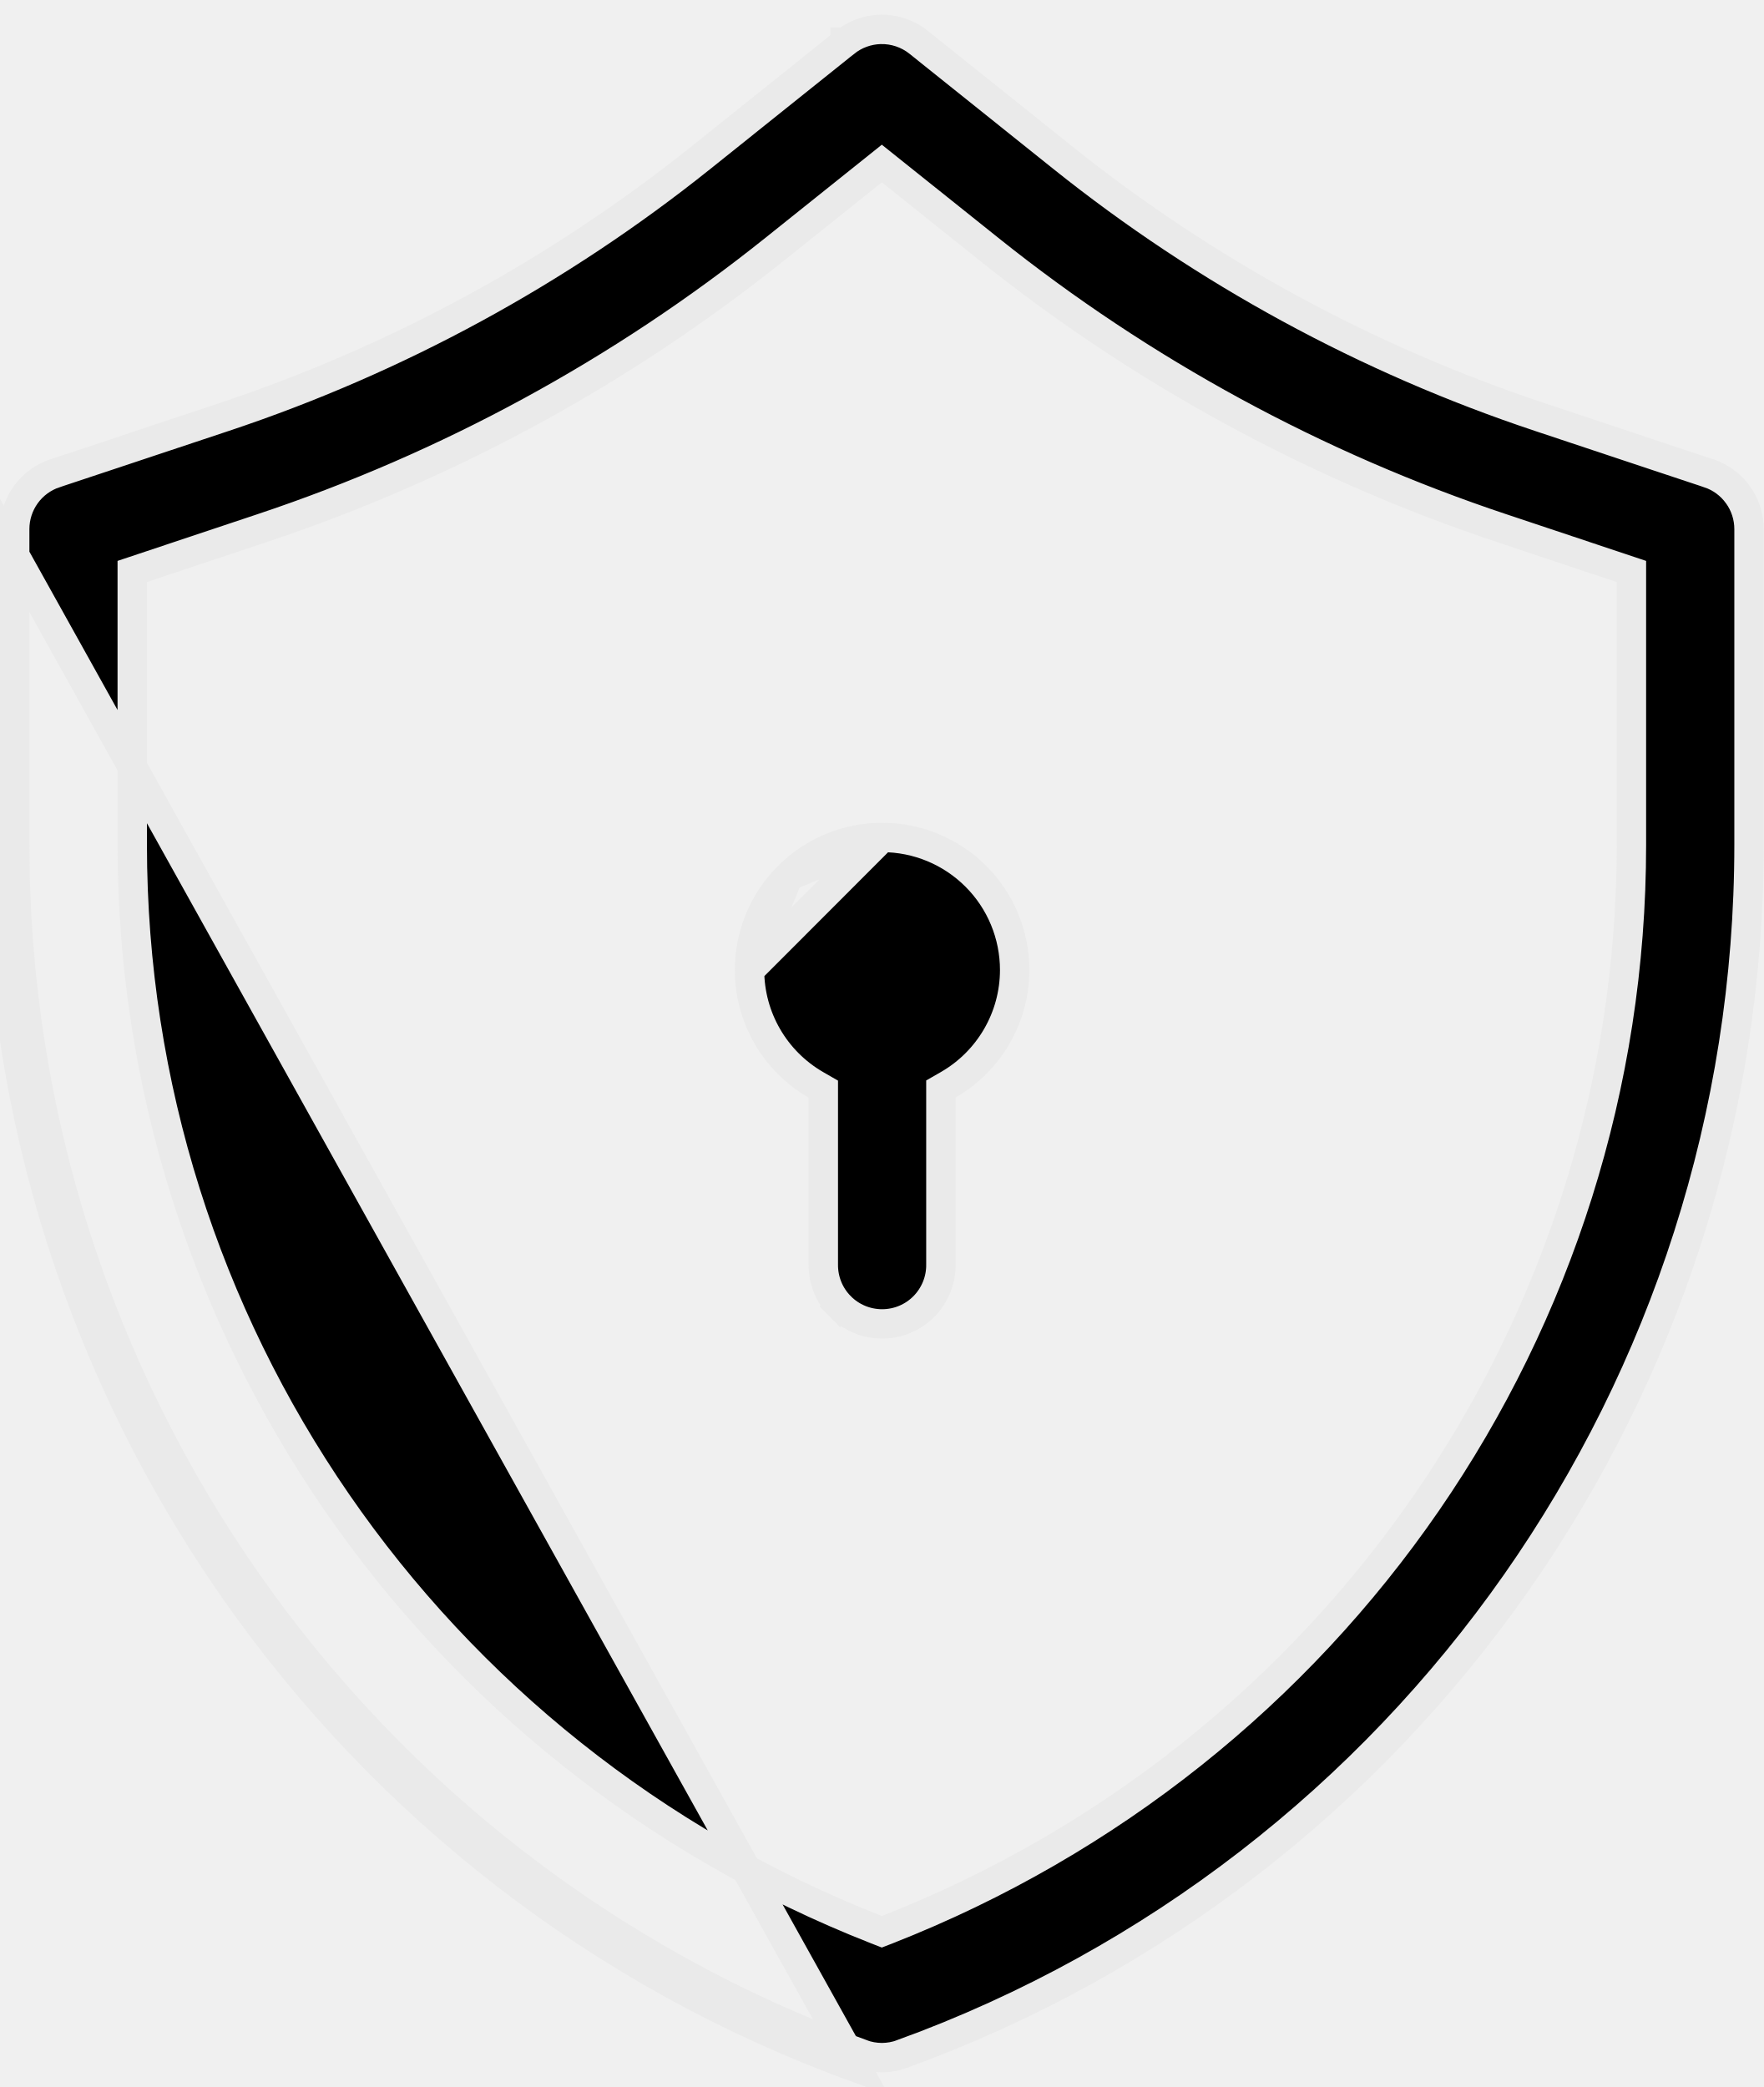
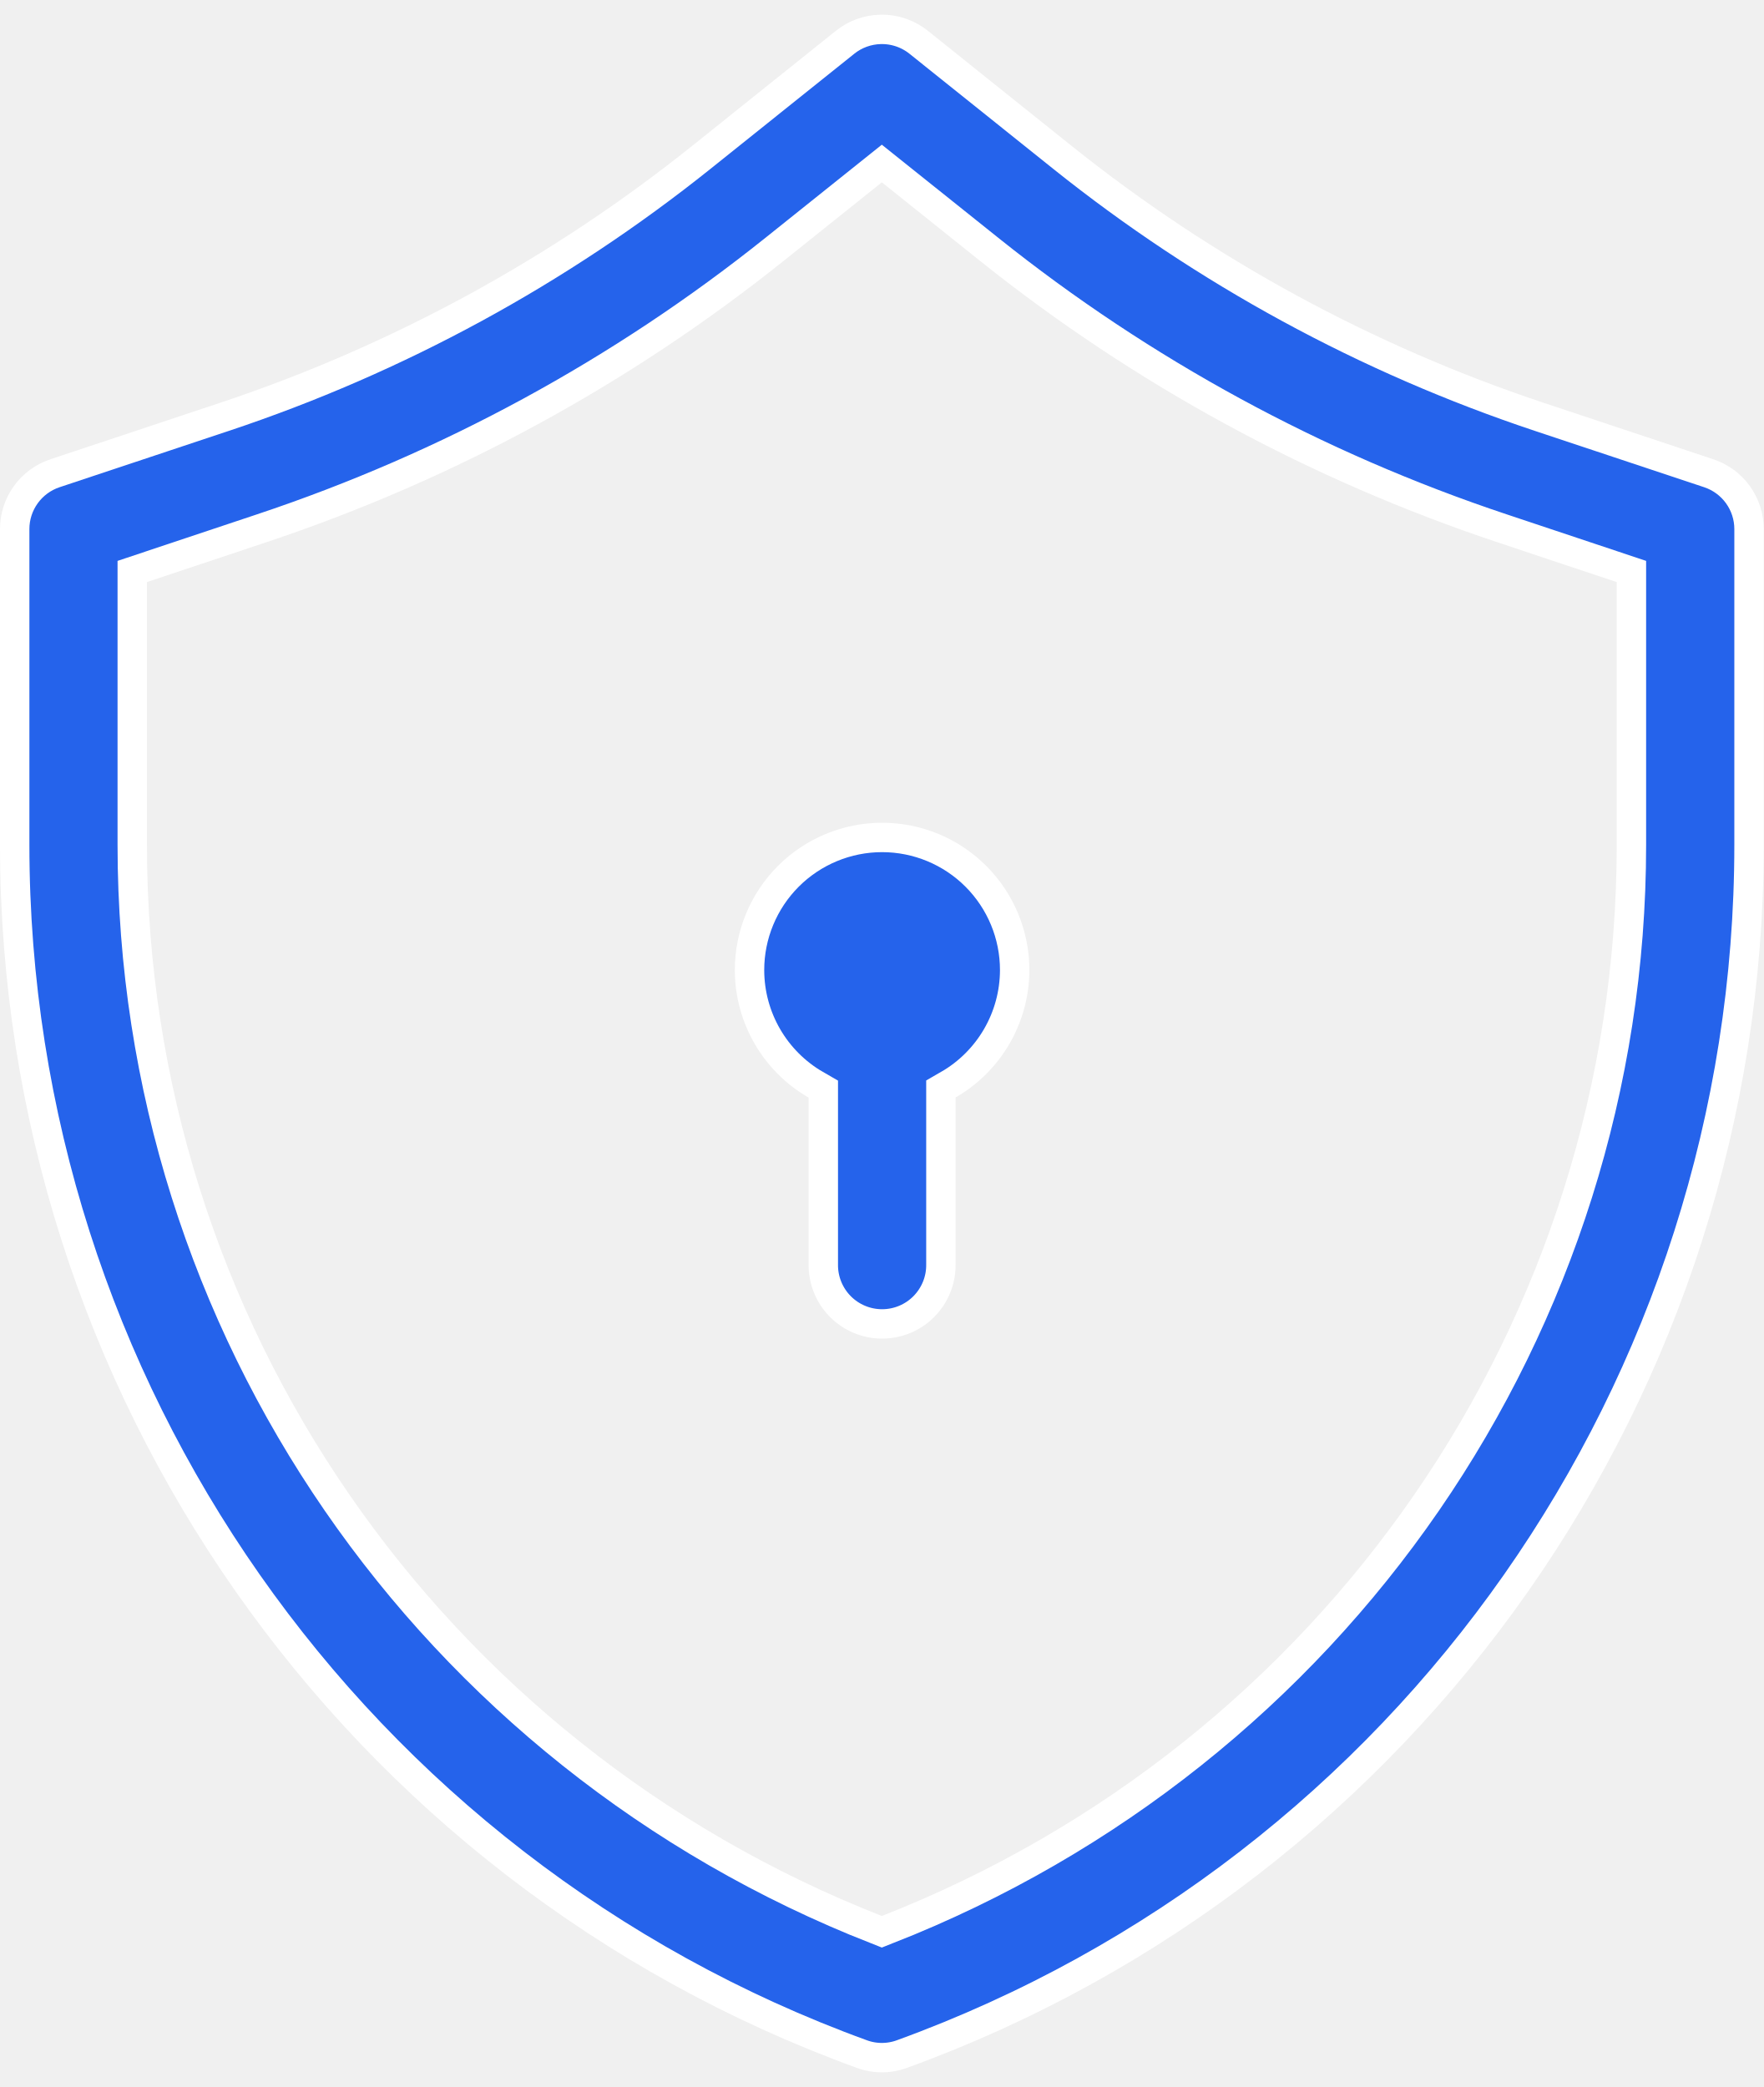
<svg xmlns="http://www.w3.org/2000/svg" width="60" height="71" viewBox="0 0 60 71" fill="none">
-   <path d="M26.818 29.813L26.818 29.813C25.972 30.659 25.497 31.808 25.498 33.005L26.818 29.813ZM26.818 29.813C27.664 28.966 28.811 28.49 30.008 28.49L26.818 29.813ZM30.008 28.49C31.205 28.49 32.353 28.966 33.199 29.813L33.199 29.813C34.045 30.659 34.519 31.808 34.518 33.005C34.515 34.614 33.654 36.099 32.259 36.903L32.008 37.047V37.336V43.005H32.008L32.008 43.012C32.016 43.547 31.808 44.063 31.432 44.445C31.057 44.826 30.544 45.04 30.008 45.04C29.473 45.04 28.959 44.826 28.584 44.445L28.228 44.796L28.584 44.445C28.208 44.064 28.001 43.548 28.008 43.012L28.008 43.012V43.005V37.341V37.052L27.758 36.908C26.361 36.104 25.5 34.616 25.498 33.005L30.008 28.49Z" fill="black" stroke="#EAEAEA" />
-   <path d="M29.95 1C30.422 0.988 30.882 1.143 31.25 1.437L31.25 1.437L31.251 1.438L31.251 1.438L31.252 1.439L31.257 1.443L31.277 1.458L31.354 1.52L31.648 1.756L32.718 2.613C33.616 3.332 34.84 4.312 36.148 5.358C40.991 9.234 46.481 12.222 52.367 14.183C53.912 14.698 55.354 15.178 56.409 15.529L57.667 15.947L58.013 16.062L58.103 16.092L58.126 16.099L58.132 16.101L58.133 16.102L58.133 16.102C58.531 16.234 58.877 16.489 59.122 16.83L59.123 16.831C59.368 17.171 59.5 17.58 59.5 18V18V28.742C59.5 47.143 47.973 63.592 30.683 69.879L30.683 69.88C30.465 69.959 30.235 70 30.004 70.001H29.996C29.765 70 29.535 69.959 29.317 69.88L29.317 69.879C12.026 63.591 0.5 47.142 0.5 28.742L0.5 18L0.5 18C0.5 17.581 0.632 17.171 0.877 16.83C1.122 16.489 1.469 16.234 1.867 16.102L1.867 16.102L1.868 16.101L1.874 16.099L1.897 16.092L1.987 16.062L2.333 15.947L3.591 15.529C4.646 15.178 6.088 14.698 7.634 14.183C13.52 12.222 19.009 9.233 23.852 5.358L23.852 5.358C25.16 4.312 26.384 3.332 27.281 2.613L28.352 1.756L28.646 1.52L28.723 1.458L28.743 1.443L28.748 1.439L28.749 1.438L28.749 1.438C28.749 1.438 28.749 1.437 28.749 1.437C28.749 1.437 28.749 1.437 28.749 1.437C28.749 1.437 28.75 1.437 28.75 1.437C29.088 1.167 29.505 1.014 29.938 1L29.95 1ZM0 28.742C0 47.352 11.658 63.989 29.146 70.349L0 18V28.742ZM30.312 5.813L29.999 5.563L29.687 5.813C29.474 5.983 29.271 6.145 29.059 6.315C28.415 6.83 27.686 7.412 26.347 8.484L26.347 8.484C21.136 12.654 15.229 15.865 8.894 17.975L8.894 17.975C7.403 18.472 6.508 18.771 5.778 19.015C5.445 19.126 5.146 19.226 4.841 19.328L4.499 19.442V19.802V28.742C4.499 45.145 14.62 59.686 29.817 65.648L29.999 65.719L30.182 65.648C45.379 59.687 55.499 45.145 55.499 28.742V19.802V19.442L55.158 19.328C54.794 19.206 54.439 19.088 54.025 18.95C53.329 18.717 52.464 18.428 51.105 17.975L51.104 17.975C44.77 15.865 38.863 12.653 33.652 8.484C32.289 7.393 31.558 6.809 30.906 6.288C30.706 6.128 30.513 5.974 30.312 5.813Z" fill="black" stroke="#EAEAEA" />
+   <mask id="path-1-inside-1_3188_471" fill="white">
+     <path d="M29.936 0.5C29.39 0.514 28.863 0.706 28.437 1.047C28.437 1.047 26.154 2.875 23.54 4.968C18.742 8.806 13.305 11.766 7.475 13.708C4.385 14.739 1.709 15.627 1.709 15.627C1.211 15.793 0.778 16.112 0.471 16.538C0.165 16.964 -0.001 17.476 1.40475e-06 18V28.742C1.40475e-06 47.352 11.658 63.989 29.146 70.349C29.418 70.449 29.705 70.5 29.995 70.501H30.005C30.295 70.5 30.582 70.449 30.854 70.349C48.342 63.99 60 47.354 60 28.742V18C60.001 17.476 59.835 16.964 59.529 16.538C59.222 16.112 58.789 15.793 58.291 15.627C58.291 15.627 55.615 14.739 52.525 13.708C46.695 11.766 41.257 8.807 36.46 4.968C33.845 2.875 31.563 1.047 31.563 1.047C31.103 0.679 30.527 0.485 29.937 0.5H29.936ZM29.999 6.203C30.857 6.889 31.558 7.449 33.339 8.874C38.597 13.081 44.556 16.321 50.946 18.449C53.117 19.173 54.024 19.477 54.999 19.802V28.742C54.999 44.935 45.008 59.295 29.999 65.182C14.991 59.294 4.999 44.935 4.999 28.742V19.802C5.974 19.477 6.881 19.173 9.052 18.449C15.442 16.321 21.402 13.081 26.66 8.874C28.441 7.449 29.142 6.889 29.999 6.203Z" />
+   </mask>
+   <path d="M29.936 0.5C29.39 0.514 28.863 0.706 28.437 1.047C28.437 1.047 26.154 2.875 23.54 4.968C18.742 8.806 13.305 11.766 7.475 13.708C4.385 14.739 1.709 15.627 1.709 15.627C1.211 15.793 0.778 16.112 0.471 16.538C0.165 16.964 -0.001 17.476 1.40475e-06 18V28.742C1.40475e-06 47.352 11.658 63.989 29.146 70.349C29.418 70.449 29.705 70.5 29.995 70.501H30.005C30.295 70.5 30.582 70.449 30.854 70.349C48.342 63.99 60 47.354 60 28.742V18C60.001 17.476 59.835 16.964 59.529 16.538C59.222 16.112 58.789 15.793 58.291 15.627C58.291 15.627 55.615 14.739 52.525 13.708C46.695 11.766 41.257 8.807 36.46 4.968C33.845 2.875 31.563 1.047 31.563 1.047C31.103 0.679 30.527 0.485 29.937 0.5H29.936ZM29.999 6.203C30.857 6.889 31.558 7.449 33.339 8.874C38.597 13.081 44.556 16.321 50.946 18.449C53.117 19.173 54.024 19.477 54.999 19.802V28.742C54.999 44.935 45.008 59.295 29.999 65.182C14.991 59.294 4.999 44.935 4.999 28.742V19.802C5.974 19.477 6.881 19.173 9.052 18.449C15.442 16.321 21.402 13.081 26.66 8.874C28.441 7.449 29.142 6.889 29.999 6.203Z" fill="#2563eb" stroke="white" stroke-width="2" mask="url(#path-1-inside-1_3188_471)" />
+   <mask id="path-2-inside-2_3188_471" fill="white">
+     <path fill-rule="evenodd" clip-rule="evenodd" d="M30.008 27.99C28.679 27.99 27.404 28.519 26.464 29.459C25.525 30.4 24.997 31.675 24.998 33.005C25 34.795 25.957 36.448 27.508 37.341V43.005C27.499 43.674 27.758 44.319 28.228 44.796C28.698 45.272 29.339 45.54 30.008 45.54C30.677 45.54 31.319 45.272 31.788 44.796C32.258 44.319 32.518 43.674 32.508 43.005V37.336C34.058 36.444 35.014 34.793 35.018 33.005C35.019 31.675 34.492 30.4 33.552 29.459C32.613 28.519 31.337 27.99 30.008 27.99H30.008Z" />
+   </mask>
+   <path fill-rule="evenodd" clip-rule="evenodd" d="M30.008 27.99C28.679 27.99 27.404 28.519 26.464 29.459C25.525 30.4 24.997 31.675 24.998 33.005C25 34.795 25.957 36.448 27.508 37.341V43.005C27.499 43.674 27.758 44.319 28.228 44.796C28.698 45.272 29.339 45.54 30.008 45.54C30.677 45.54 31.319 45.272 31.788 44.796C32.258 44.319 32.518 43.674 32.508 43.005V37.336C34.058 36.444 35.014 34.793 35.018 33.005C35.019 31.675 34.492 30.4 33.552 29.459C32.613 28.519 31.337 27.99 30.008 27.99H30.008Z" fill="#2563eb" stroke="white" stroke-width="2" mask="url(#path-2-inside-2_3188_471)" />
</svg>
